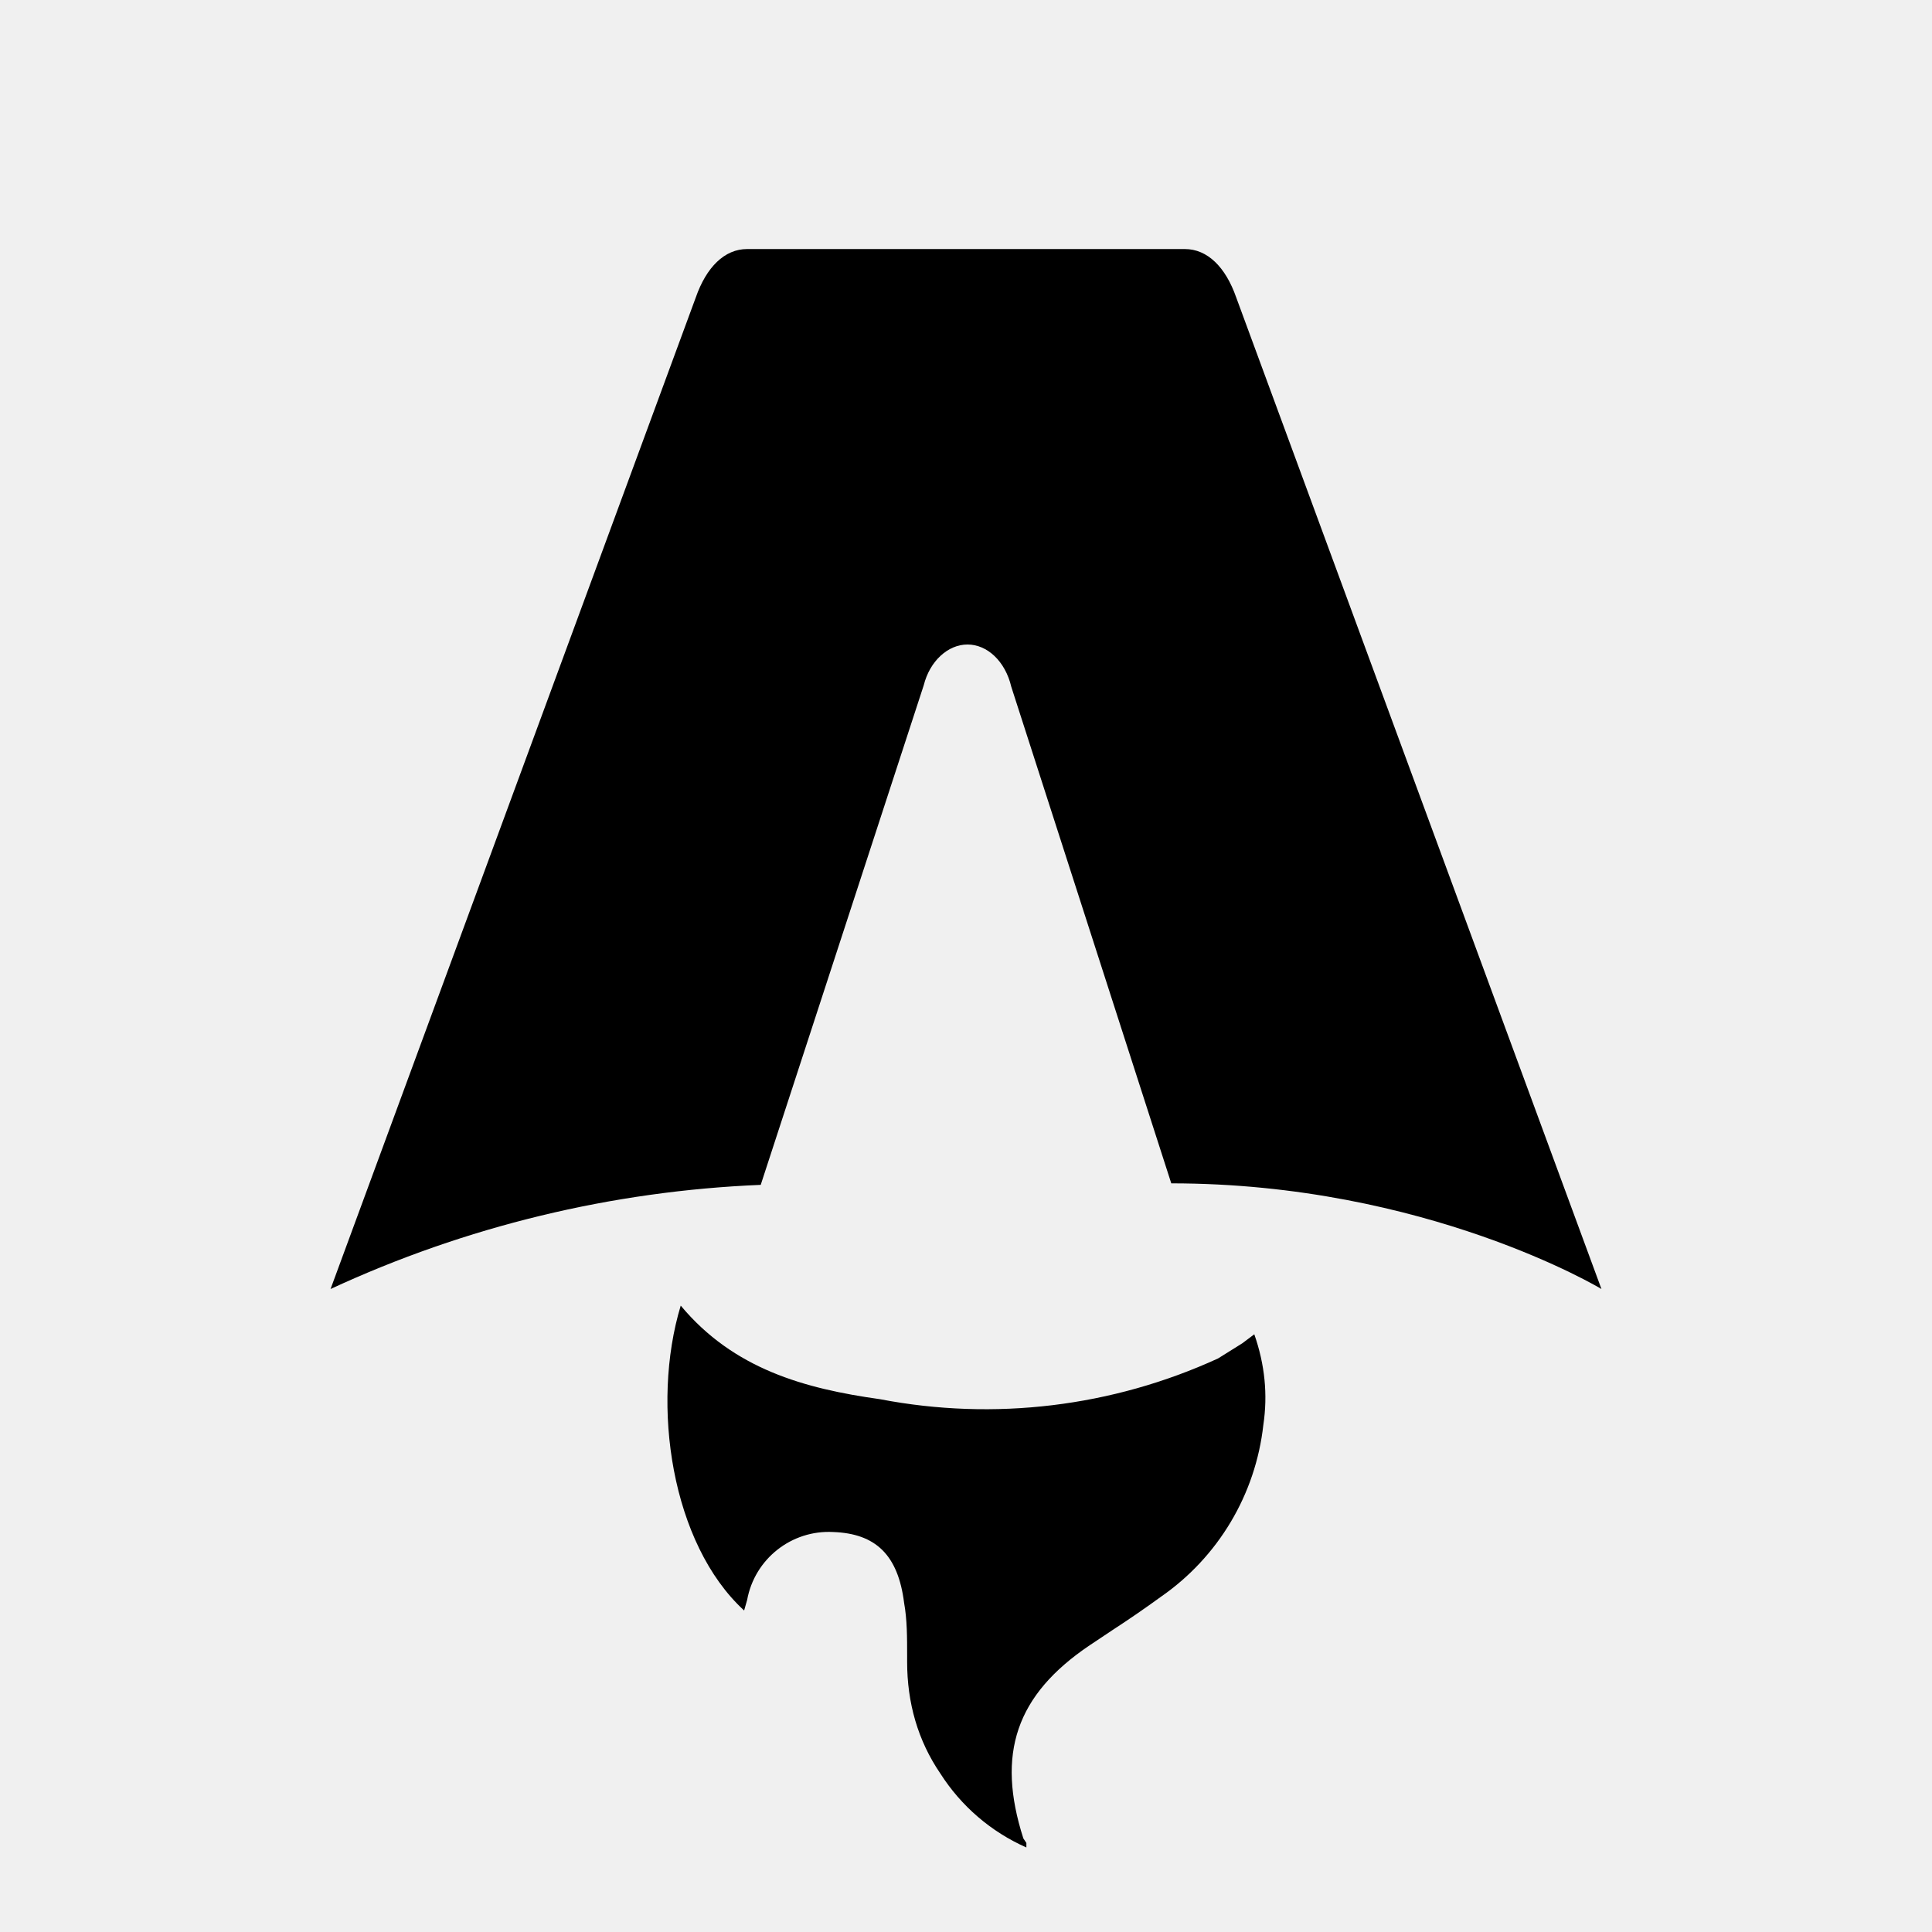
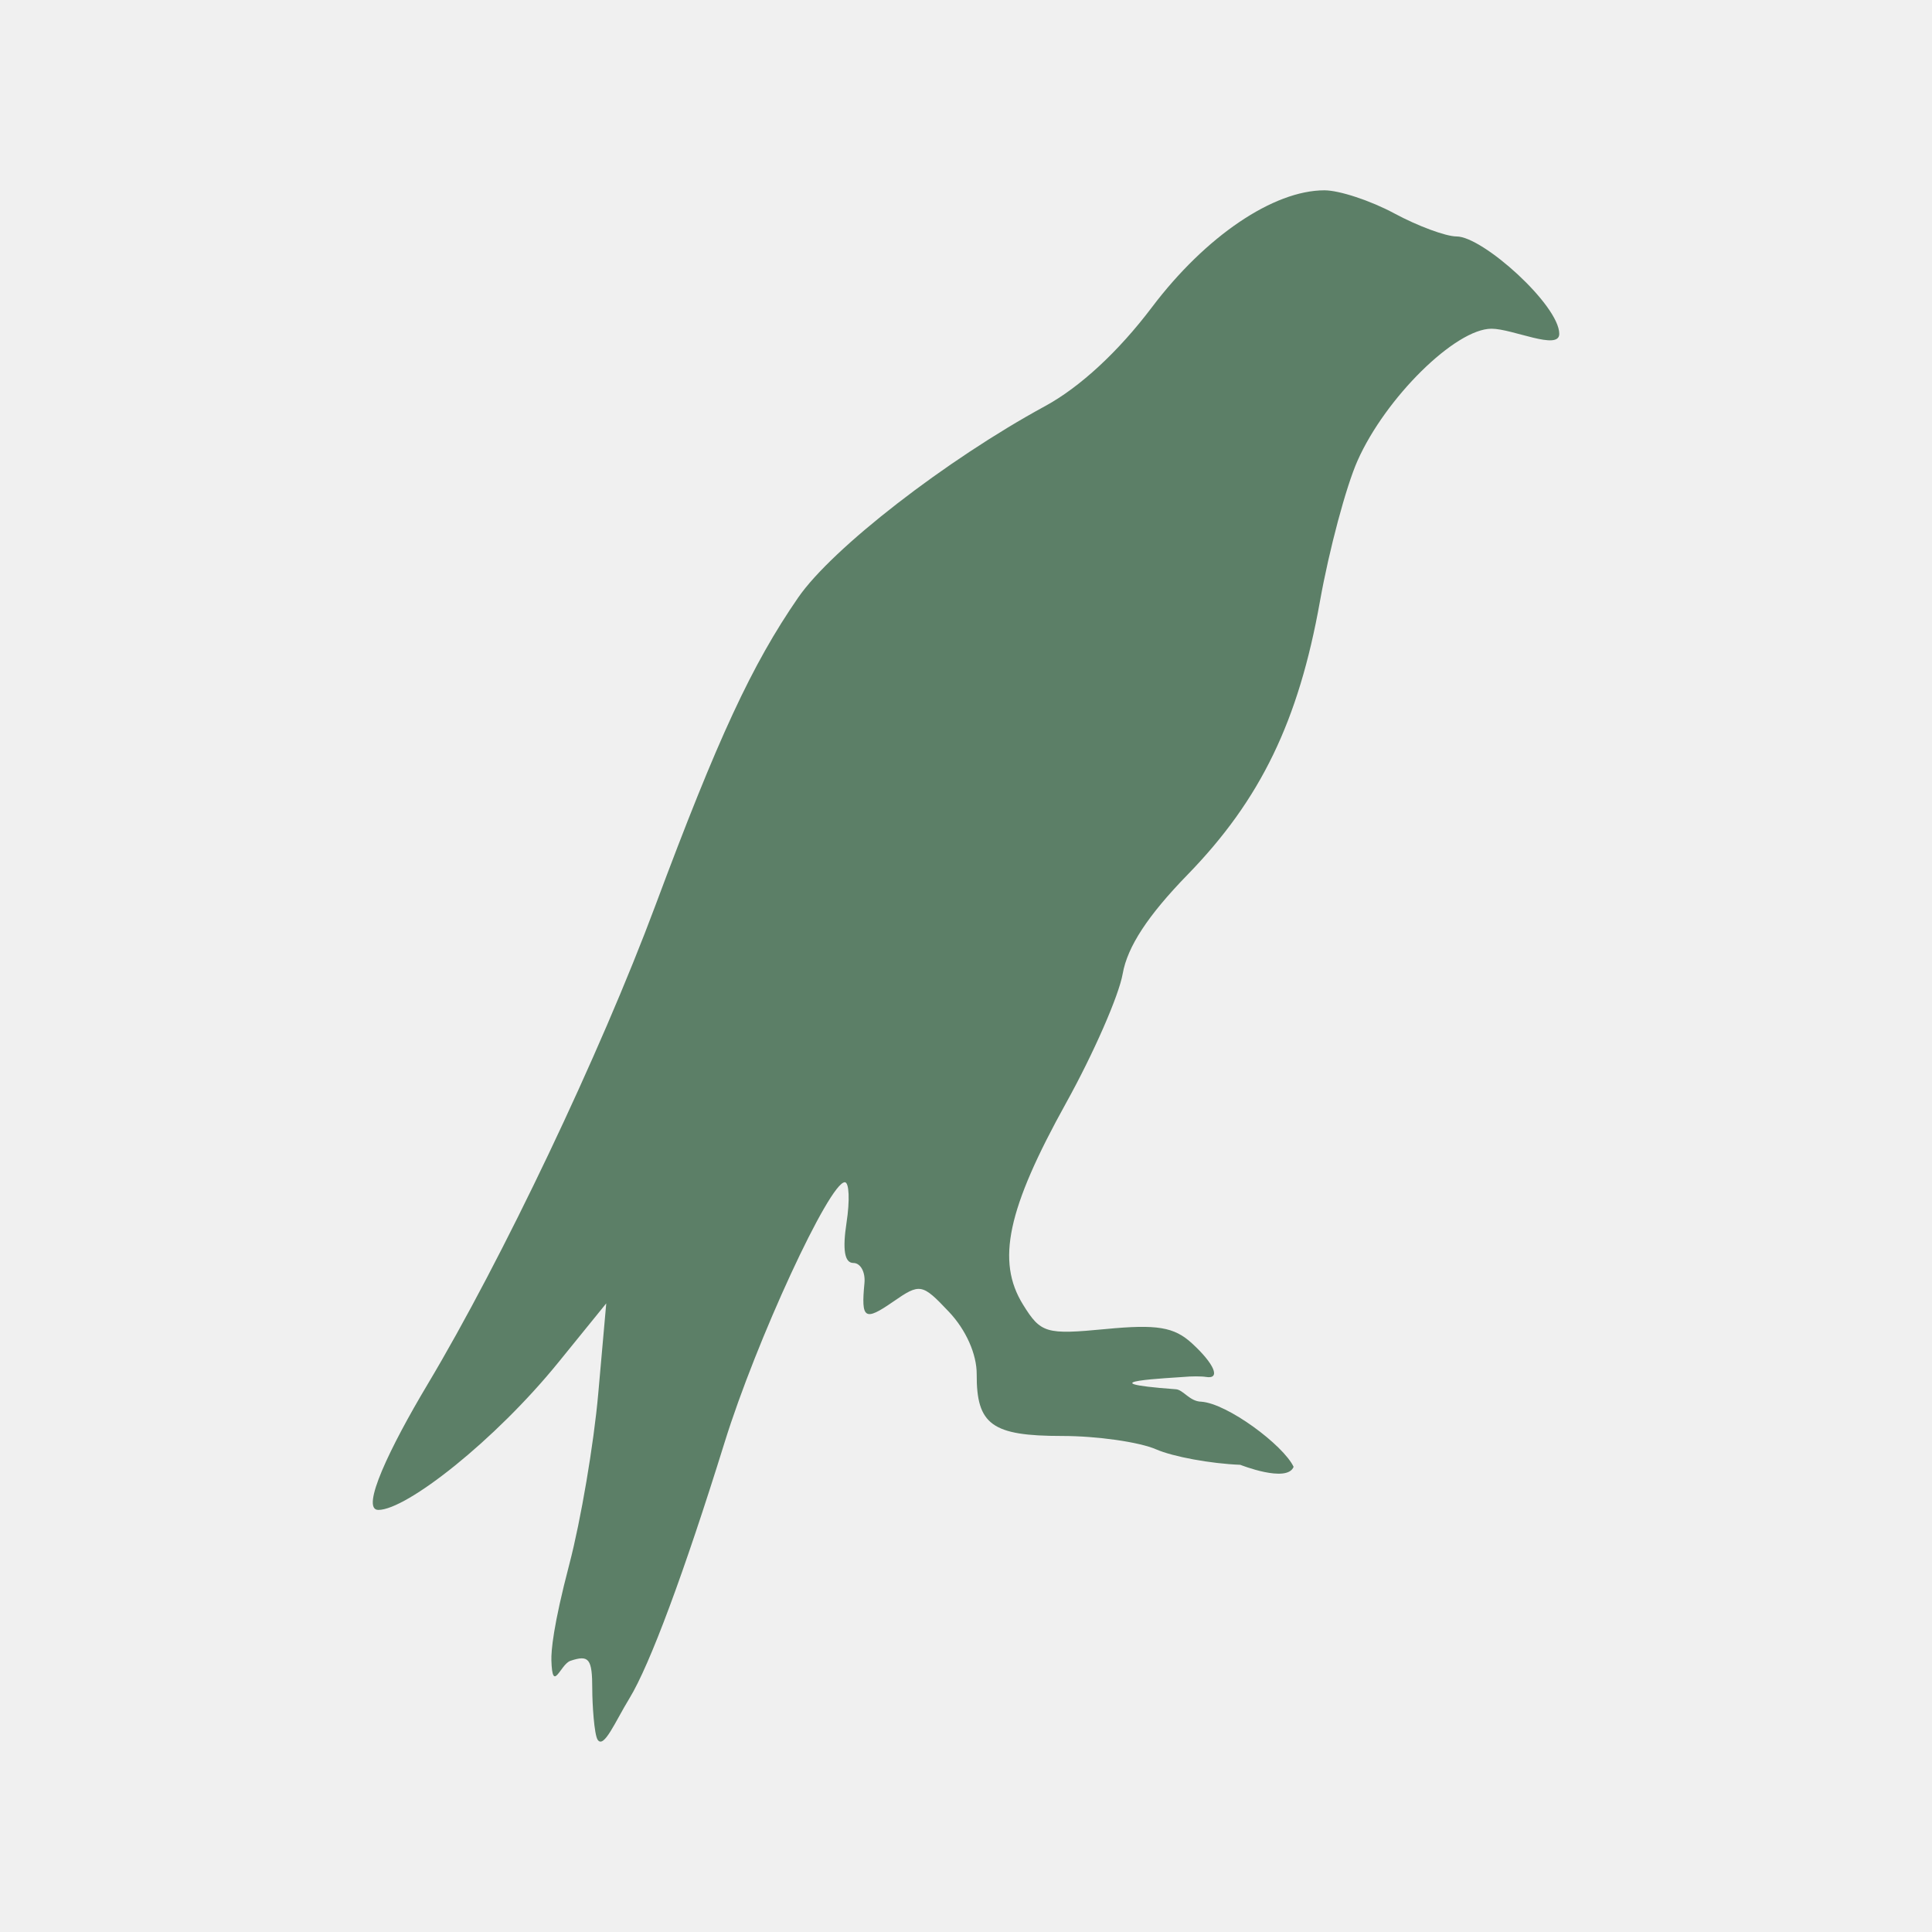
- <svg xmlns="http://www.w3.org/2000/svg" fill="none" viewBox="0 0 128 128">
-   <path d="M50.4 78.5a75.1 75.1 0 0 0-28.5 6.9l24.2-65.7c.7-2 1.9-3.2 3.4-3.2h29c1.5 0 2.7 1.2 3.4 3.2l24.2 65.7s-11.6-7-28.5-7L67 45.5c-.4-1.7-1.6-2.8-2.9-2.8-1.3 0-2.5 1.1-2.9 2.7L50.4 78.5Zm-1.1 28.2Zm-4.2-20.2c-2 6.6-.6 15.8 4.2 20.2a17.5 17.5 0 0 1 .2-.7 5.5 5.5 0 0 1 5.7-4.5c2.8.1 4.3 1.5 4.7 4.7.2 1.1.2 2.3.2 3.5v.4c0 2.7.7 5.2 2.2 7.4a13 13 0 0 0 5.7 4.9v-.3l-.2-.3c-1.8-5.6-.5-9.5 4.4-12.8l1.5-1a73 73 0 0 0 3.2-2.2 16 16 0 0 0 6.8-11.4c.3-2 .1-4-.6-6l-.8.6-1.6 1a37 37 0 0 1-22.4 2.7c-5-.7-9.7-2-13.2-6.2Z" />
+ <svg xmlns="http://www.w3.org/2000/svg" version="1.1" width="1000" height="1000">
  <style>
-         path { fill: #000; }
-         @media (prefers-color-scheme: dark) {
-             path { fill: #FFF; }
-         }
-     </style>
+     #light-icon {
+       display: inline;
+     }
+     #dark-icon {
+       display: none;
+     }
+ 
+     @media (prefers-color-scheme: dark) {
+       #light-icon {
+         display: none;
+       }
+       #dark-icon {
+         display: inline;
+       }
+     }
+   </style>
+   <g id="light-icon">
+     <svg version="1.1" width="1000" height="1000">
+       <g>
+         <g transform="matrix(4.378475,0,0,4.378475,94.42182,0)">
+           <svg version="1.1" width="185.26" height="228.39">
+             <svg id="svg2" viewBox="0 0 185.26 228.39" version="1.1">
+               <defs id="defs8" />
+               <path id="path3054" d="m 52.842,200.77 c 2.407,-3.935 6.467,-14.854 11.251,-30.257 3.736,-12.031 12.388,-30.756 14.21,-30.756 0.516,0 0.608,2.147 0.205,4.772 -0.494,3.221 -0.232,4.772 0.807,4.772 0.847,0 1.436,1.074 1.31,2.386 -0.409,4.254 0.015,4.53 3.38,2.2 3.197,-2.214 3.427,-2.173 6.611,1.193 2.013,2.128 3.291,5.002 3.279,7.375 -0.03,5.968 1.808,7.297 10.09,7.297 4.124,0 9.132,0.713 11.129,1.585 1.997,0.871 6.469,1.692 9.938,1.824 0,0 5.529,2.194 6.307,0.24 -1.221,-2.573 -7.832,-7.496 -10.925,-7.702 -1.353,-0.023 -2.122,-1.403 -2.981,-1.467 -11.566,-0.861 -0.272,-1.347 0.894,-1.458 0.929,-0.089 2.124,-0.089 2.656,0 1.766,0.295 1.002,-1.532 -1.663,-3.975 -2.107,-1.932 -4.133,-2.268 -10.18,-1.688 -7.091,0.68 -7.686,0.504 -9.788,-2.887 -3.183,-5.135 -1.864,-11.3 5.106,-23.866 3.22,-5.806 6.223,-12.662 6.673,-15.235 0.56,-3.207 2.977,-6.898 7.684,-11.735 8.616,-8.858 13.109,-18.14 15.637,-32.305 1.087,-6.093 3.087,-13.576 4.445,-16.629 3.316,-7.456 11.581,-15.595 15.836,-15.595 2.48,0 8.009,2.633 8.009,0.608 0,-3.386 -9.045,-11.515 -12.136,-11.515 -1.269,0 -4.584,-1.227 -7.367,-2.727 -2.783,-1.5 -6.496,-2.727 -8.25,-2.727 -6.041,0 -14.066,5.438 -20.4,13.824 -3.959,5.241 -8.494,9.438 -12.627,11.686 -11.695,6.359 -25.169,16.803 -29.183,22.621 -5.491,7.958 -9.493,16.587 -16.879,36.389 -6.548,17.555 -18.106,41.853 -26.952,56.657 -4.407,7.377 -7.99,14.819 -5.806,14.819 3.325,0 13.785,-8.205 21.277,-17.437 l 5.663,-6.979 -0.951,10.722 c -0.523,5.897 -2.056,14.937 -3.406,20.088 -1.928,7.354 -2.16,10.28 -2.127,11.397 0.12,3.986 1.058,0.448 2.251,0.048 2.197,-0.737 2.58,-0.245 2.58,3.317 0,1.763 0.227,5.407 0.638,6.015 0.74,1.097 2.077,-2.151 3.759,-4.901 z" style="fill:#5c7f67;fill-opacity:1" />
+             </svg>
+           </svg>
+         </g>
+       </g>
+     </svg>
+   </g>
+   <g id="dark-icon">
+     <svg version="1.1" width="1000" height="1000">
+       <g>
+         <g transform="matrix(4.378475,0,0,4.378475,94.42182,0)">
+           <svg version="1.1" width="185.26" height="228.39">
+             <svg id="svg2" viewBox="0 0 185.26 228.39" version="1.1">
+               <defs id="defs8" />
+               <path id="path3054" d="m 52.842,200.77 c 2.407,-3.935 6.467,-14.854 11.251,-30.257 3.736,-12.031 12.388,-30.756 14.21,-30.756 0.516,0 0.608,2.147 0.205,4.772 -0.494,3.221 -0.232,4.772 0.807,4.772 0.847,0 1.436,1.074 1.31,2.386 -0.409,4.254 0.015,4.53 3.38,2.2 3.197,-2.214 3.427,-2.173 6.611,1.193 2.013,2.128 3.291,5.002 3.279,7.375 -0.03,5.968 1.808,7.297 10.09,7.297 4.124,0 9.132,0.713 11.129,1.585 1.997,0.871 6.469,1.692 9.938,1.824 0,0 5.529,2.194 6.307,0.24 -1.221,-2.573 -7.832,-7.496 -10.925,-7.702 -1.353,-0.023 -2.122,-1.403 -2.981,-1.467 -11.566,-0.861 -0.272,-1.347 0.894,-1.458 0.929,-0.089 2.124,-0.089 2.656,0 1.766,0.295 1.002,-1.532 -1.663,-3.975 -2.107,-1.932 -4.133,-2.268 -10.18,-1.688 -7.091,0.68 -7.686,0.504 -9.788,-2.887 -3.183,-5.135 -1.864,-11.3 5.106,-23.866 3.22,-5.806 6.223,-12.662 6.673,-15.235 0.56,-3.207 2.977,-6.898 7.684,-11.735 8.616,-8.858 13.109,-18.14 15.637,-32.305 1.087,-6.093 3.087,-13.576 4.445,-16.629 3.316,-7.456 11.581,-15.595 15.836,-15.595 2.48,0 8.009,2.633 8.009,0.608 0,-3.386 -9.045,-11.515 -12.136,-11.515 -1.269,0 -4.584,-1.227 -7.367,-2.727 -2.783,-1.5 -6.496,-2.727 -8.25,-2.727 -6.041,0 -14.066,5.438 -20.4,13.824 -3.959,5.241 -8.494,9.438 -12.627,11.686 -11.695,6.359 -25.169,16.803 -29.183,22.621 -5.491,7.958 -9.493,16.587 -16.879,36.389 -6.548,17.555 -18.106,41.853 -26.952,56.657 -4.407,7.377 -7.99,14.819 -5.806,14.819 3.325,0 13.785,-8.205 21.277,-17.437 l 5.663,-6.979 -0.951,10.722 c -0.523,5.897 -2.056,14.937 -3.406,20.088 -1.928,7.354 -2.16,10.28 -2.127,11.397 0.12,3.986 1.058,0.448 2.251,0.048 2.197,-0.737 2.58,-0.245 2.58,3.317 0,1.763 0.227,5.407 0.638,6.015 0.74,1.097 2.077,-2.151 3.759,-4.901 z" style="fill:#00d3bb;fill-opacity:1" />
+             </svg>
+           </svg>
+         </g>
+       </g>
+     </svg>
+   </g>
</svg>
